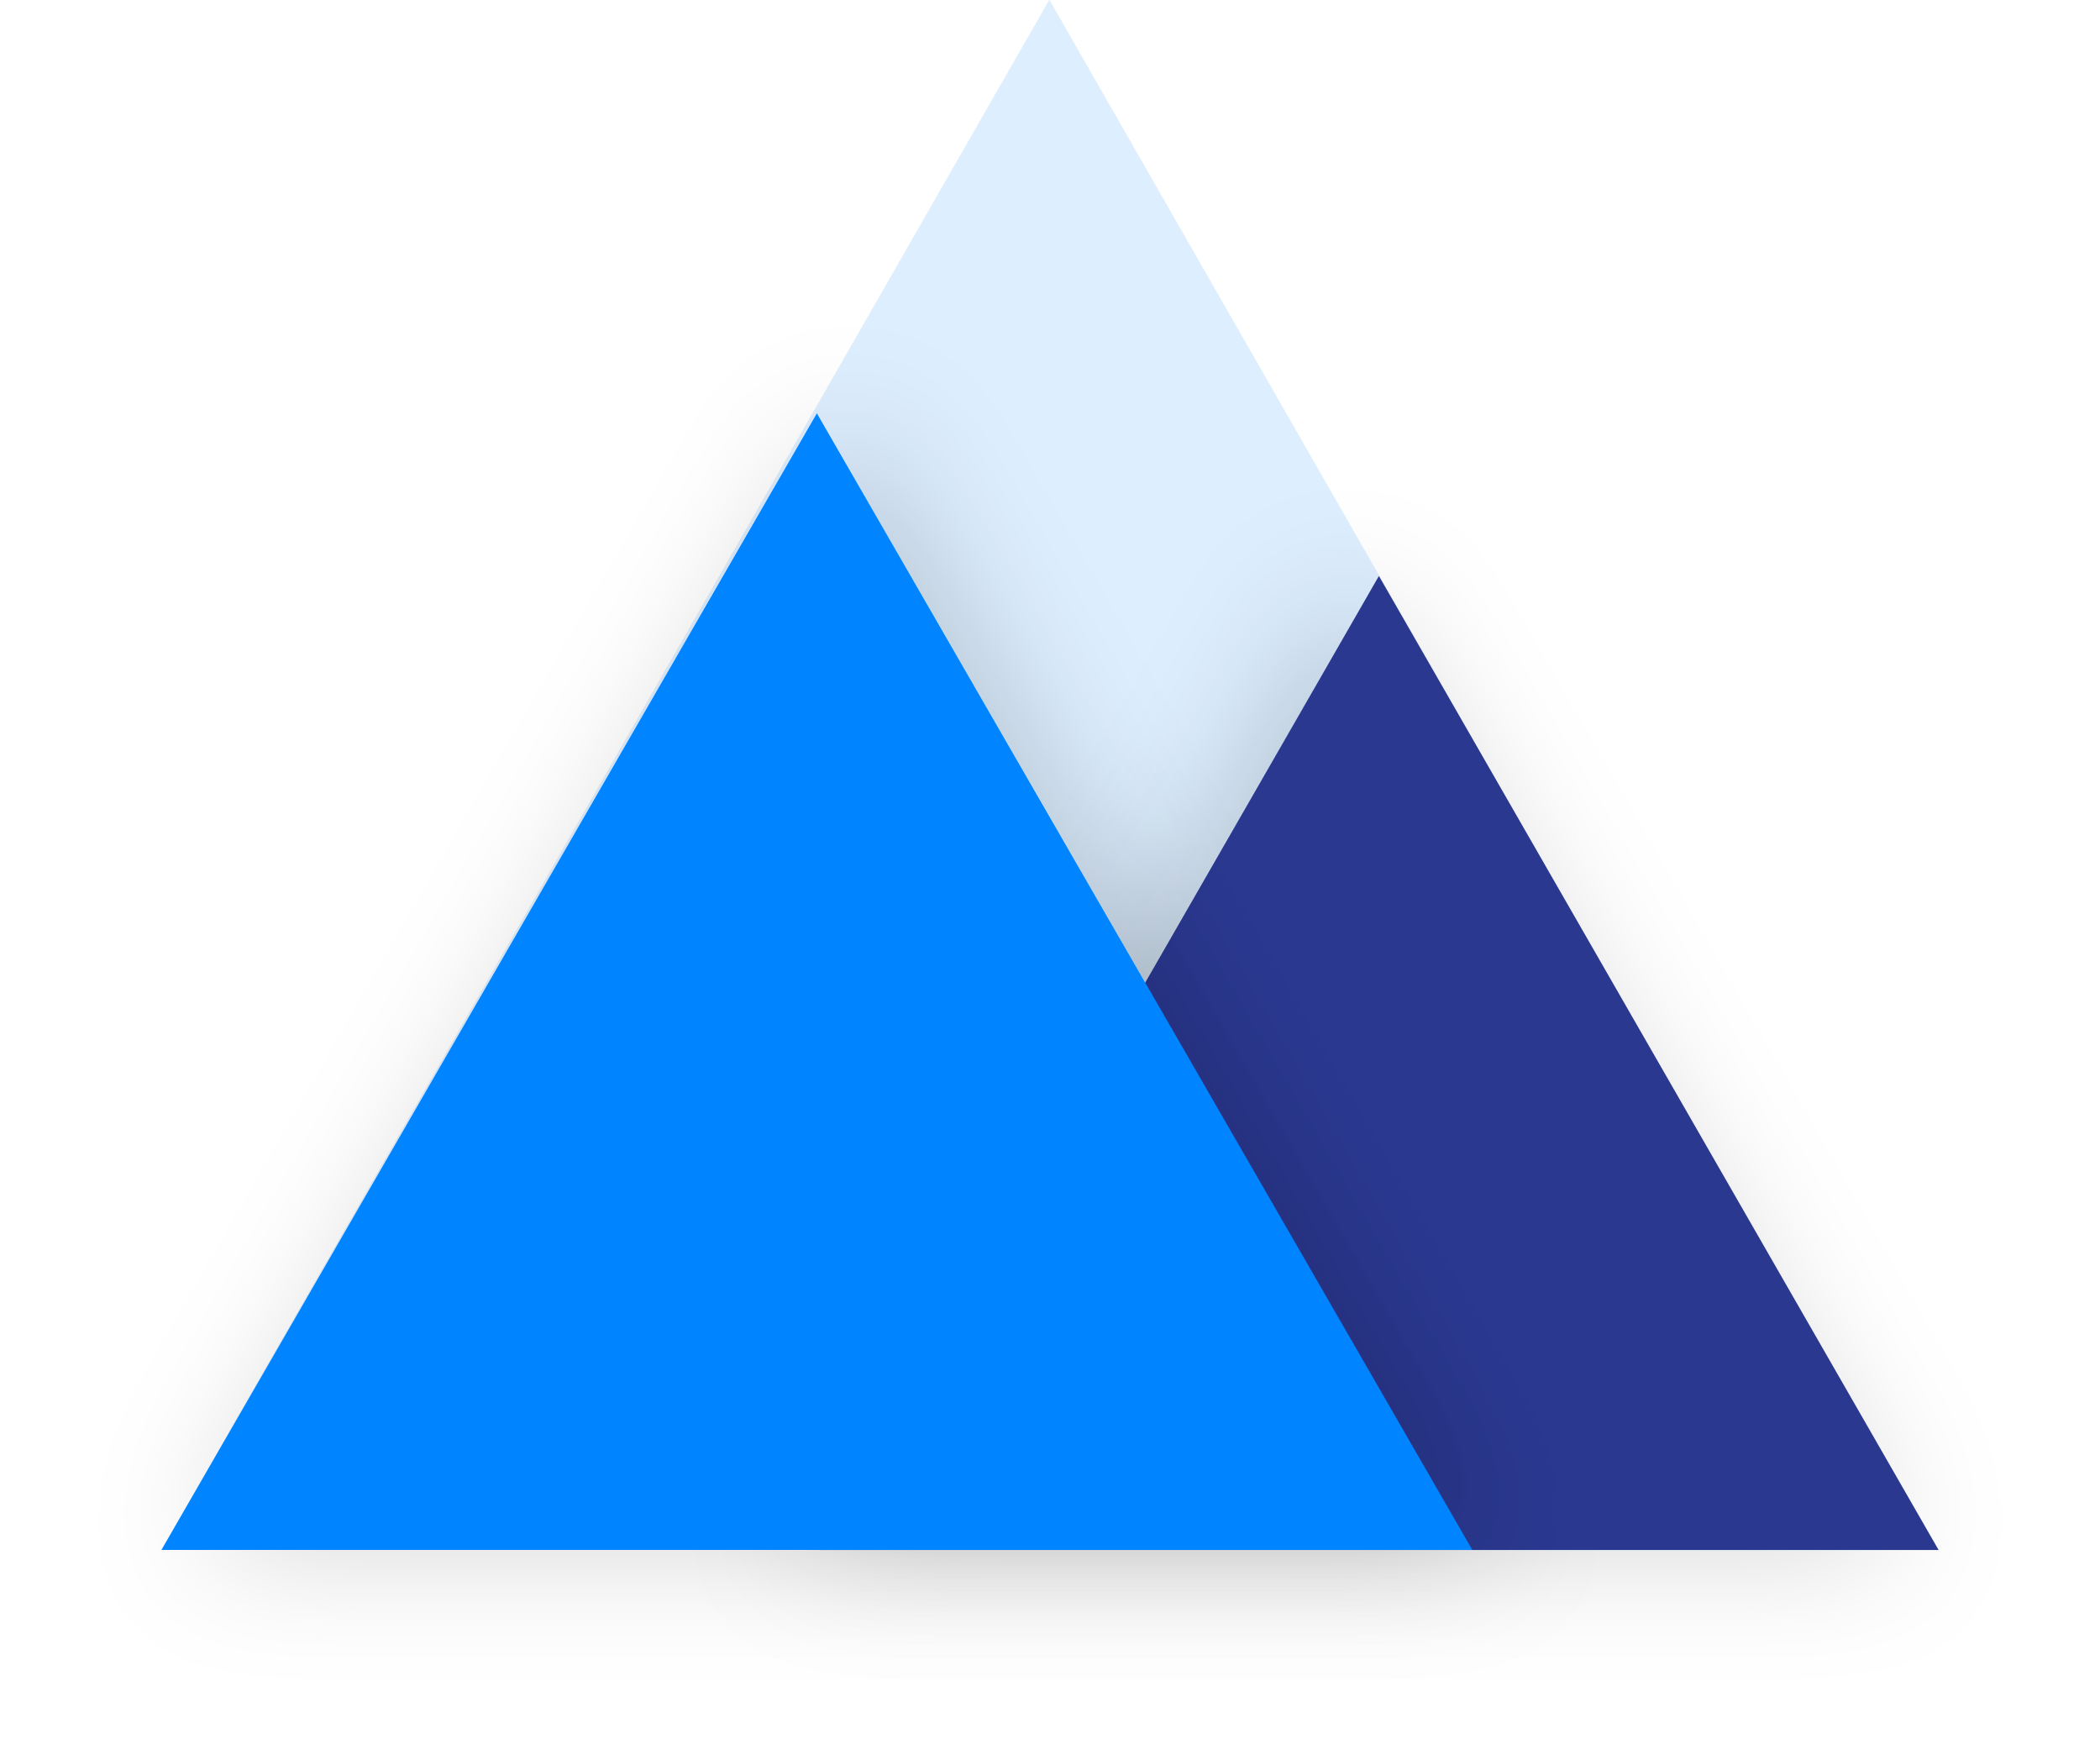
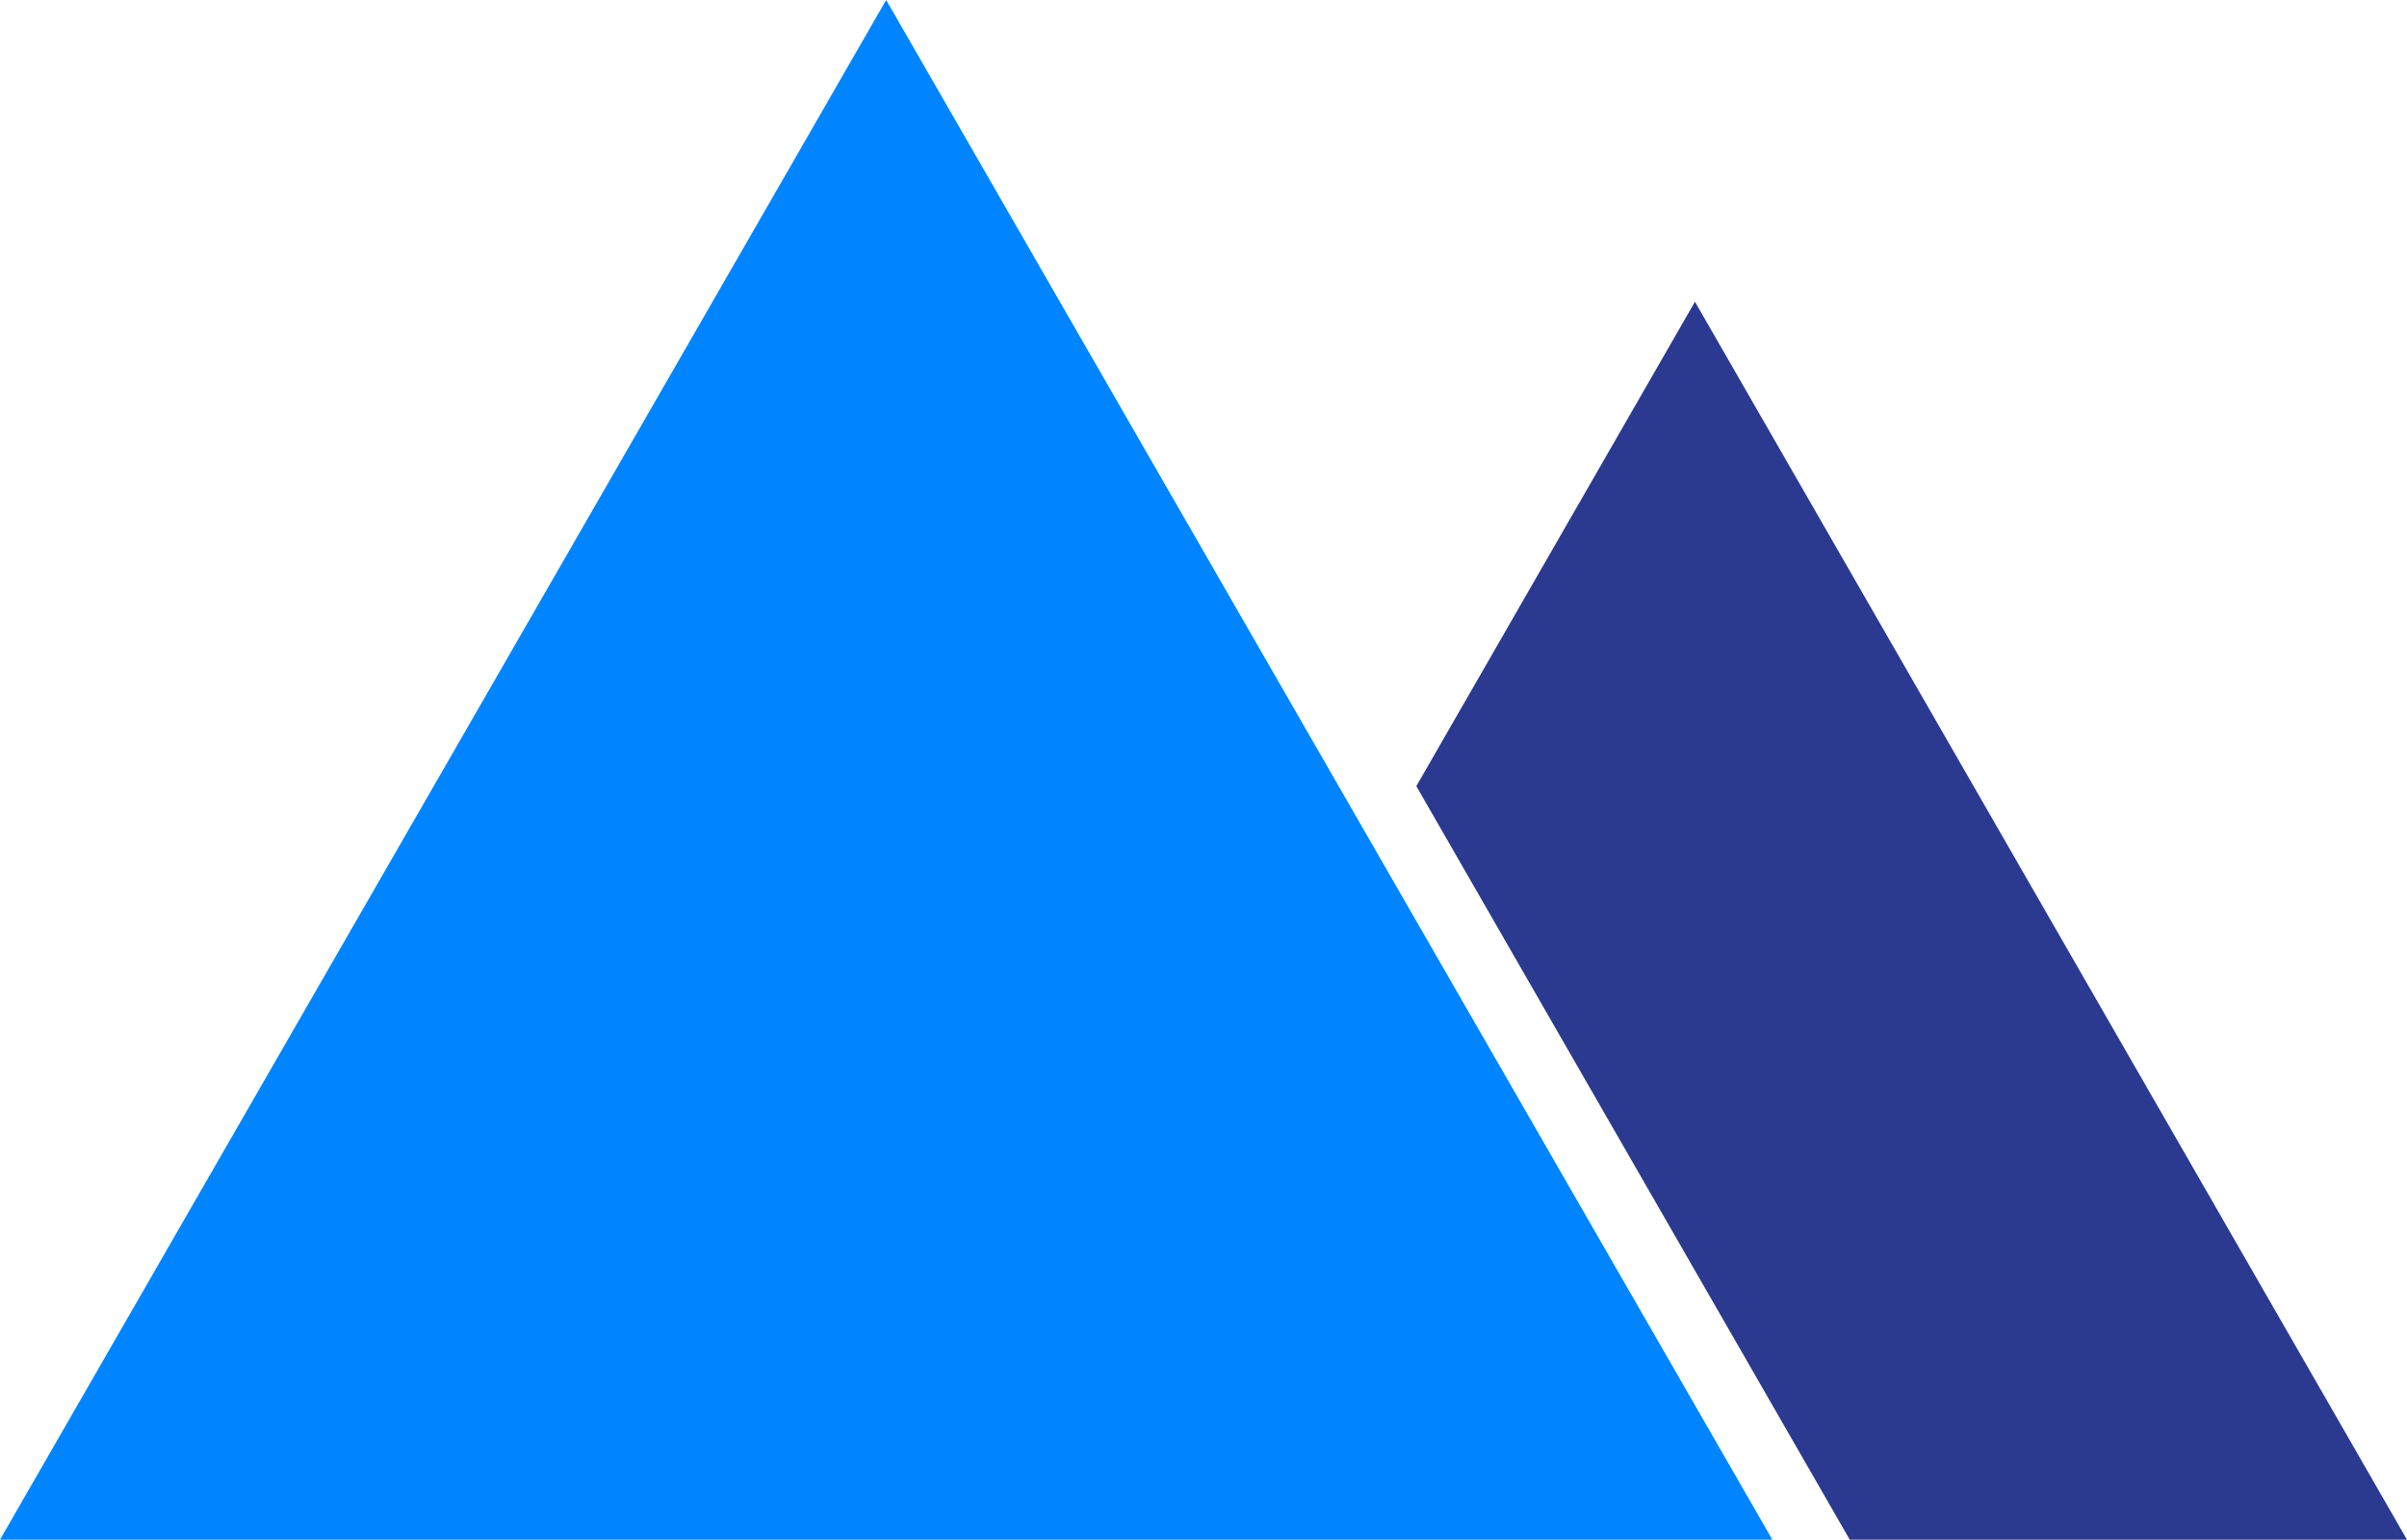
- <svg xmlns="http://www.w3.org/2000/svg" width="325.205" height="270" viewBox="0 0 325.205 270">
-   <defs>
-     <filter id="Polygon_3" x="25" y="0" width="275" height="240" filterUnits="userSpaceOnUse">
-       <feOffset input="SourceAlpha" />
-       <feGaussianBlur result="blur" />
-       <feFlood flood-opacity="0.161" />
-       <feComposite operator="in" in2="blur" />
-       <feComposite in="SourceGraphic" />
-     </filter>
-     <filter id="Path_100" x="91.855" y="59.176" width="233.35" height="210.824" filterUnits="userSpaceOnUse">
-       <feOffset dx="-5" input="SourceAlpha" />
-       <feGaussianBlur stdDeviation="10" result="blur-2" />
-       <feFlood flood-opacity="0.161" />
-       <feComposite operator="in" in2="blur-2" />
-       <feComposite in="SourceGraphic" />
-     </filter>
-     <filter id="Polygon_1" x="0" y="34" width="263" height="236" filterUnits="userSpaceOnUse">
-       <feOffset dx="5" input="SourceAlpha" />
-       <feGaussianBlur stdDeviation="10" result="blur-3" />
-       <feFlood flood-opacity="0.161" />
-       <feComposite operator="in" in2="blur-3" />
-       <feComposite in="SourceGraphic" />
-     </filter>
-   </defs>
-   <g id="Group_91" data-name="Group 91" transform="translate(-448 -158.537)">
-     <g transform="matrix(1, 0, 0, 1, 448, 158.54)" filter="url(#Polygon_3)">
-       <path id="Polygon_3-2" data-name="Polygon 3" d="M137.5,0,275,240H0Z" transform="translate(25)" fill="#def" />
-     </g>
-     <g transform="matrix(1, 0, 0, 1, 448, 158.54)" filter="url(#Path_100)">
-       <path id="Path_100-2" data-name="Path 100" d="M86.675,0,173.35,150.824H0Z" transform="translate(126.86 89.18)" fill="#2b3990" />
-     </g>
-     <g transform="matrix(1, 0, 0, 1, 448, 158.54)" filter="url(#Polygon_1)">
-       <path id="Polygon_1-2" data-name="Polygon 1" d="M101.5,0,203,176H0Z" transform="translate(25 64)" fill="#0084ff" />
-     </g>
+ <svg xmlns="http://www.w3.org/2000/svg" width="311.001" height="199.001" viewBox="0 0 311.001 199.001">
+   <g id="Group_100" data-name="Group 100" transform="translate(-957 -691)">
+     <path id="Polygon_4" data-name="Polygon 4" d="M114.5,0,229,199H0Z" transform="translate(957 691)" fill="#0084ff" />
+     <path id="Subtraction_2" data-name="Subtraction 2" d="M256,3664H184l-56-97.392L164,3504l92,160Z" transform="translate(1012 -2774)" fill="#2b3990" />
  </g>
</svg>
